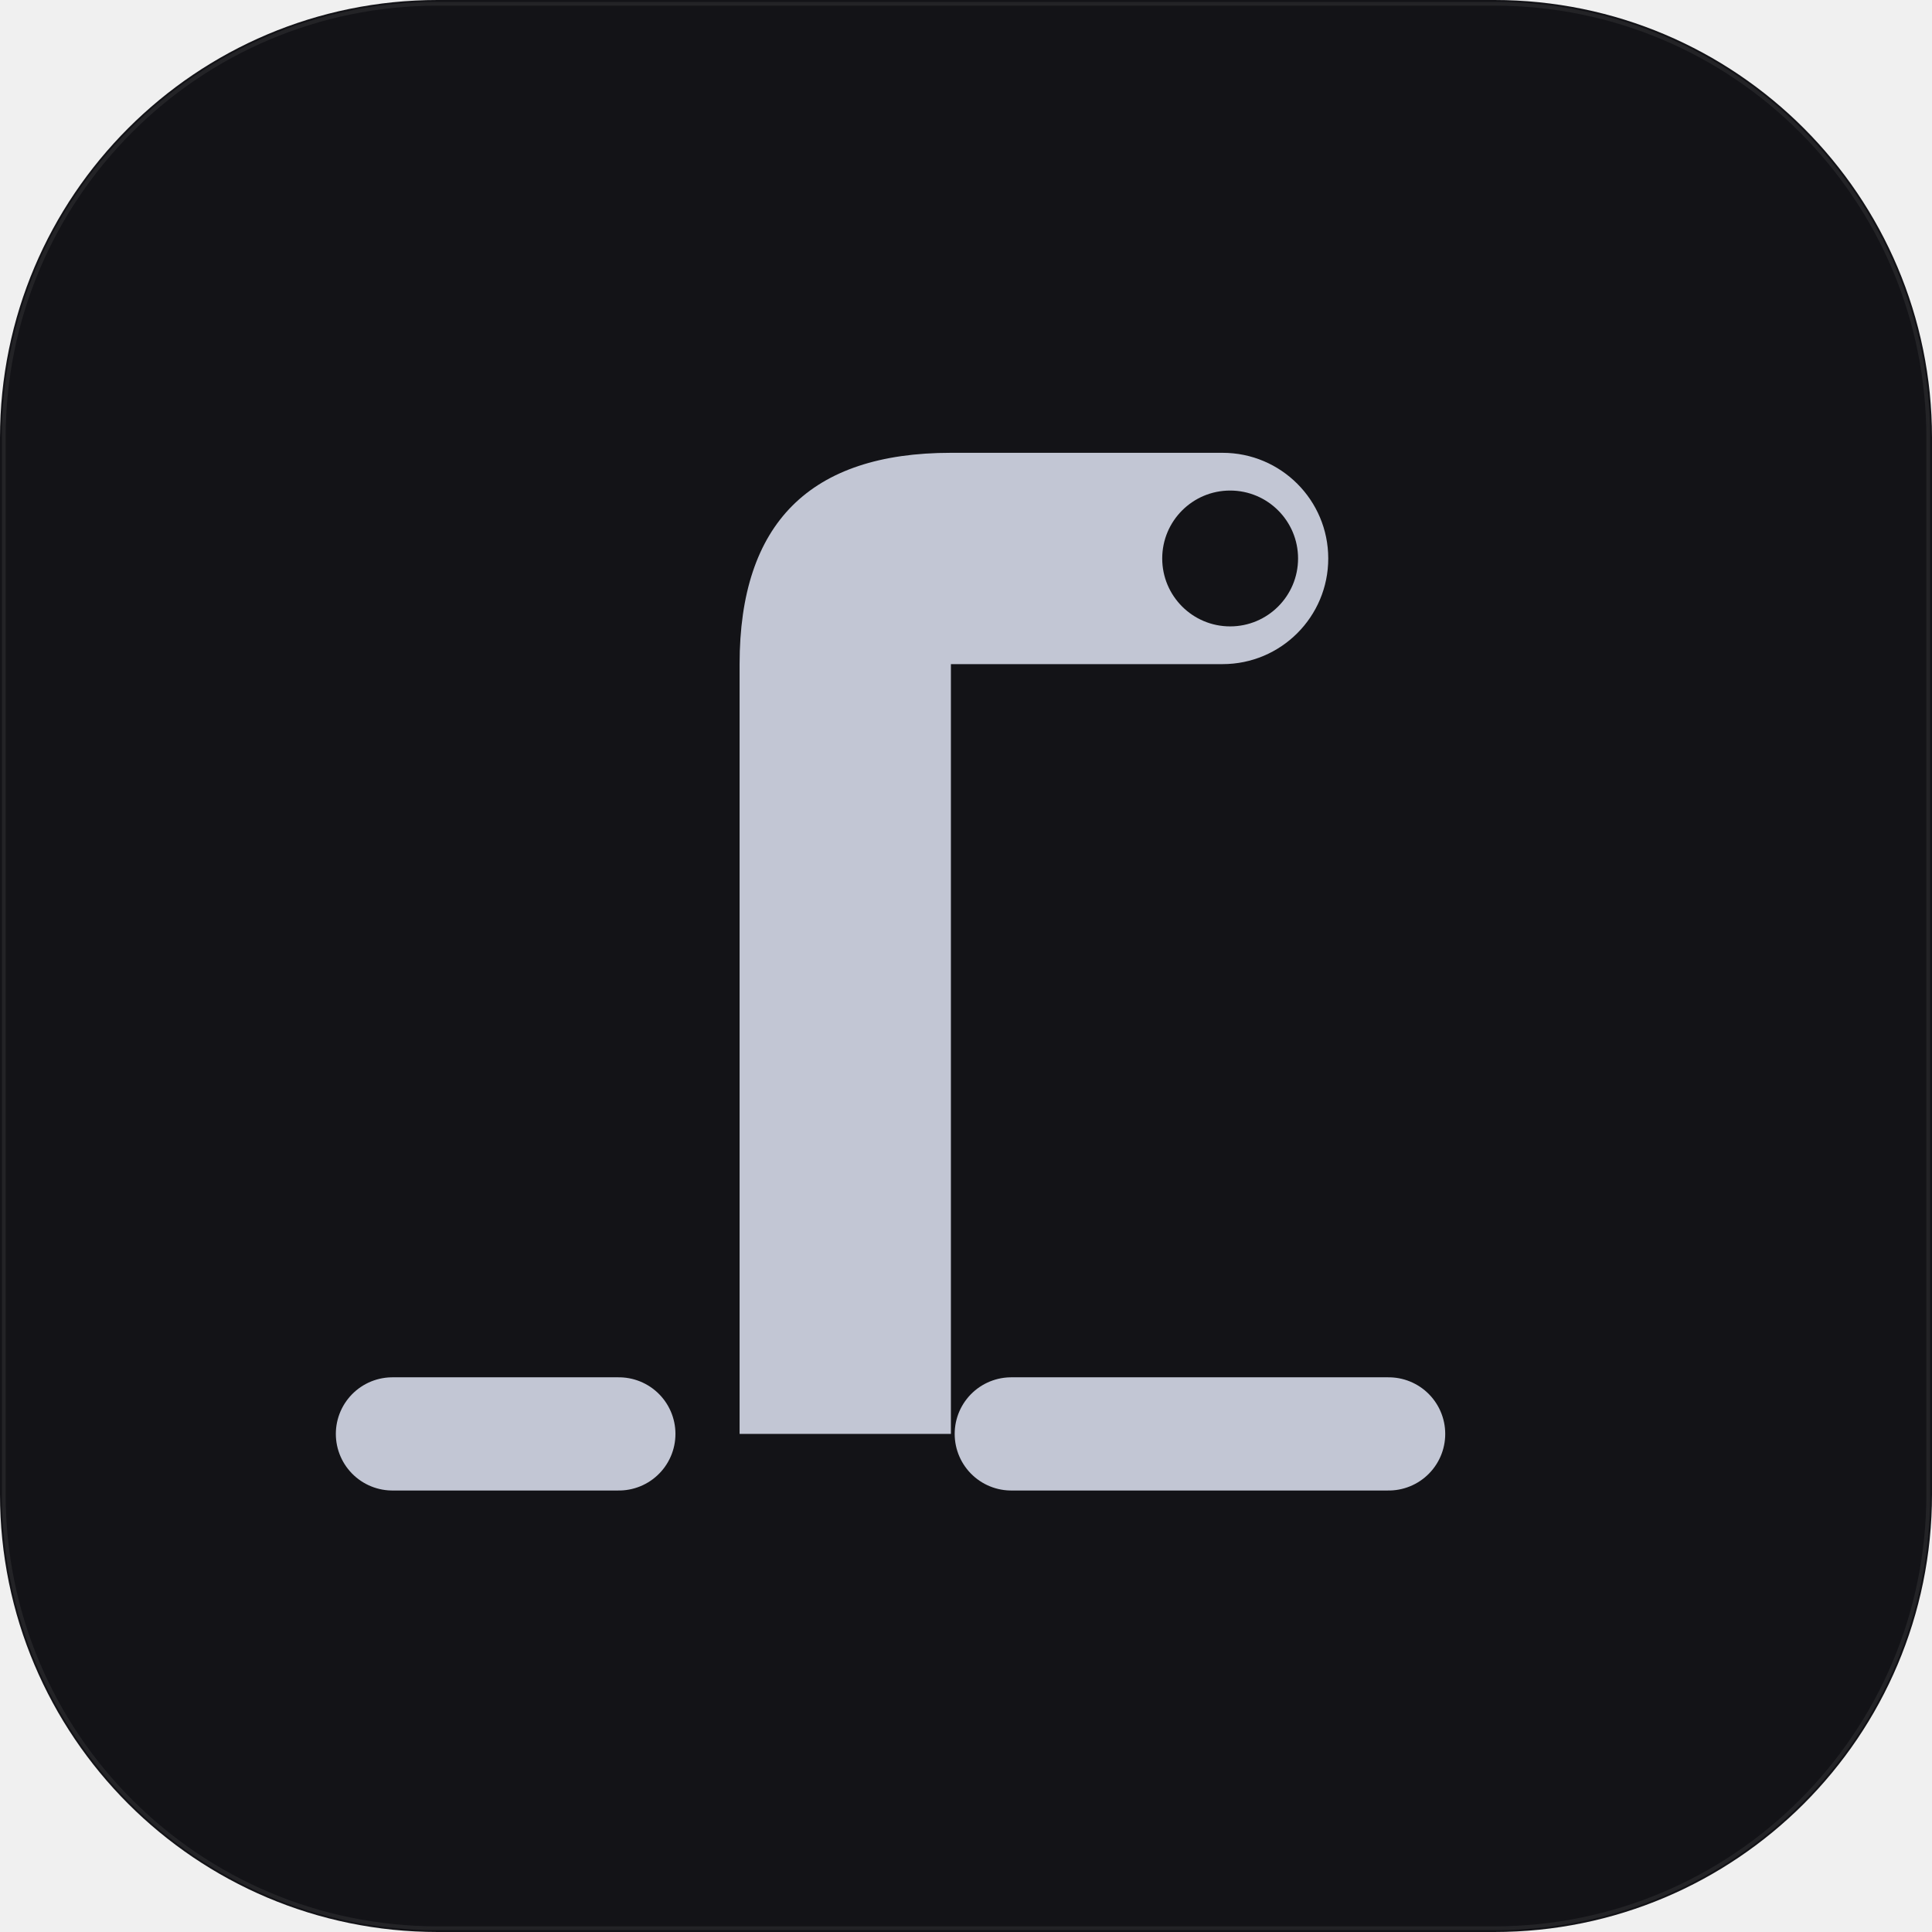
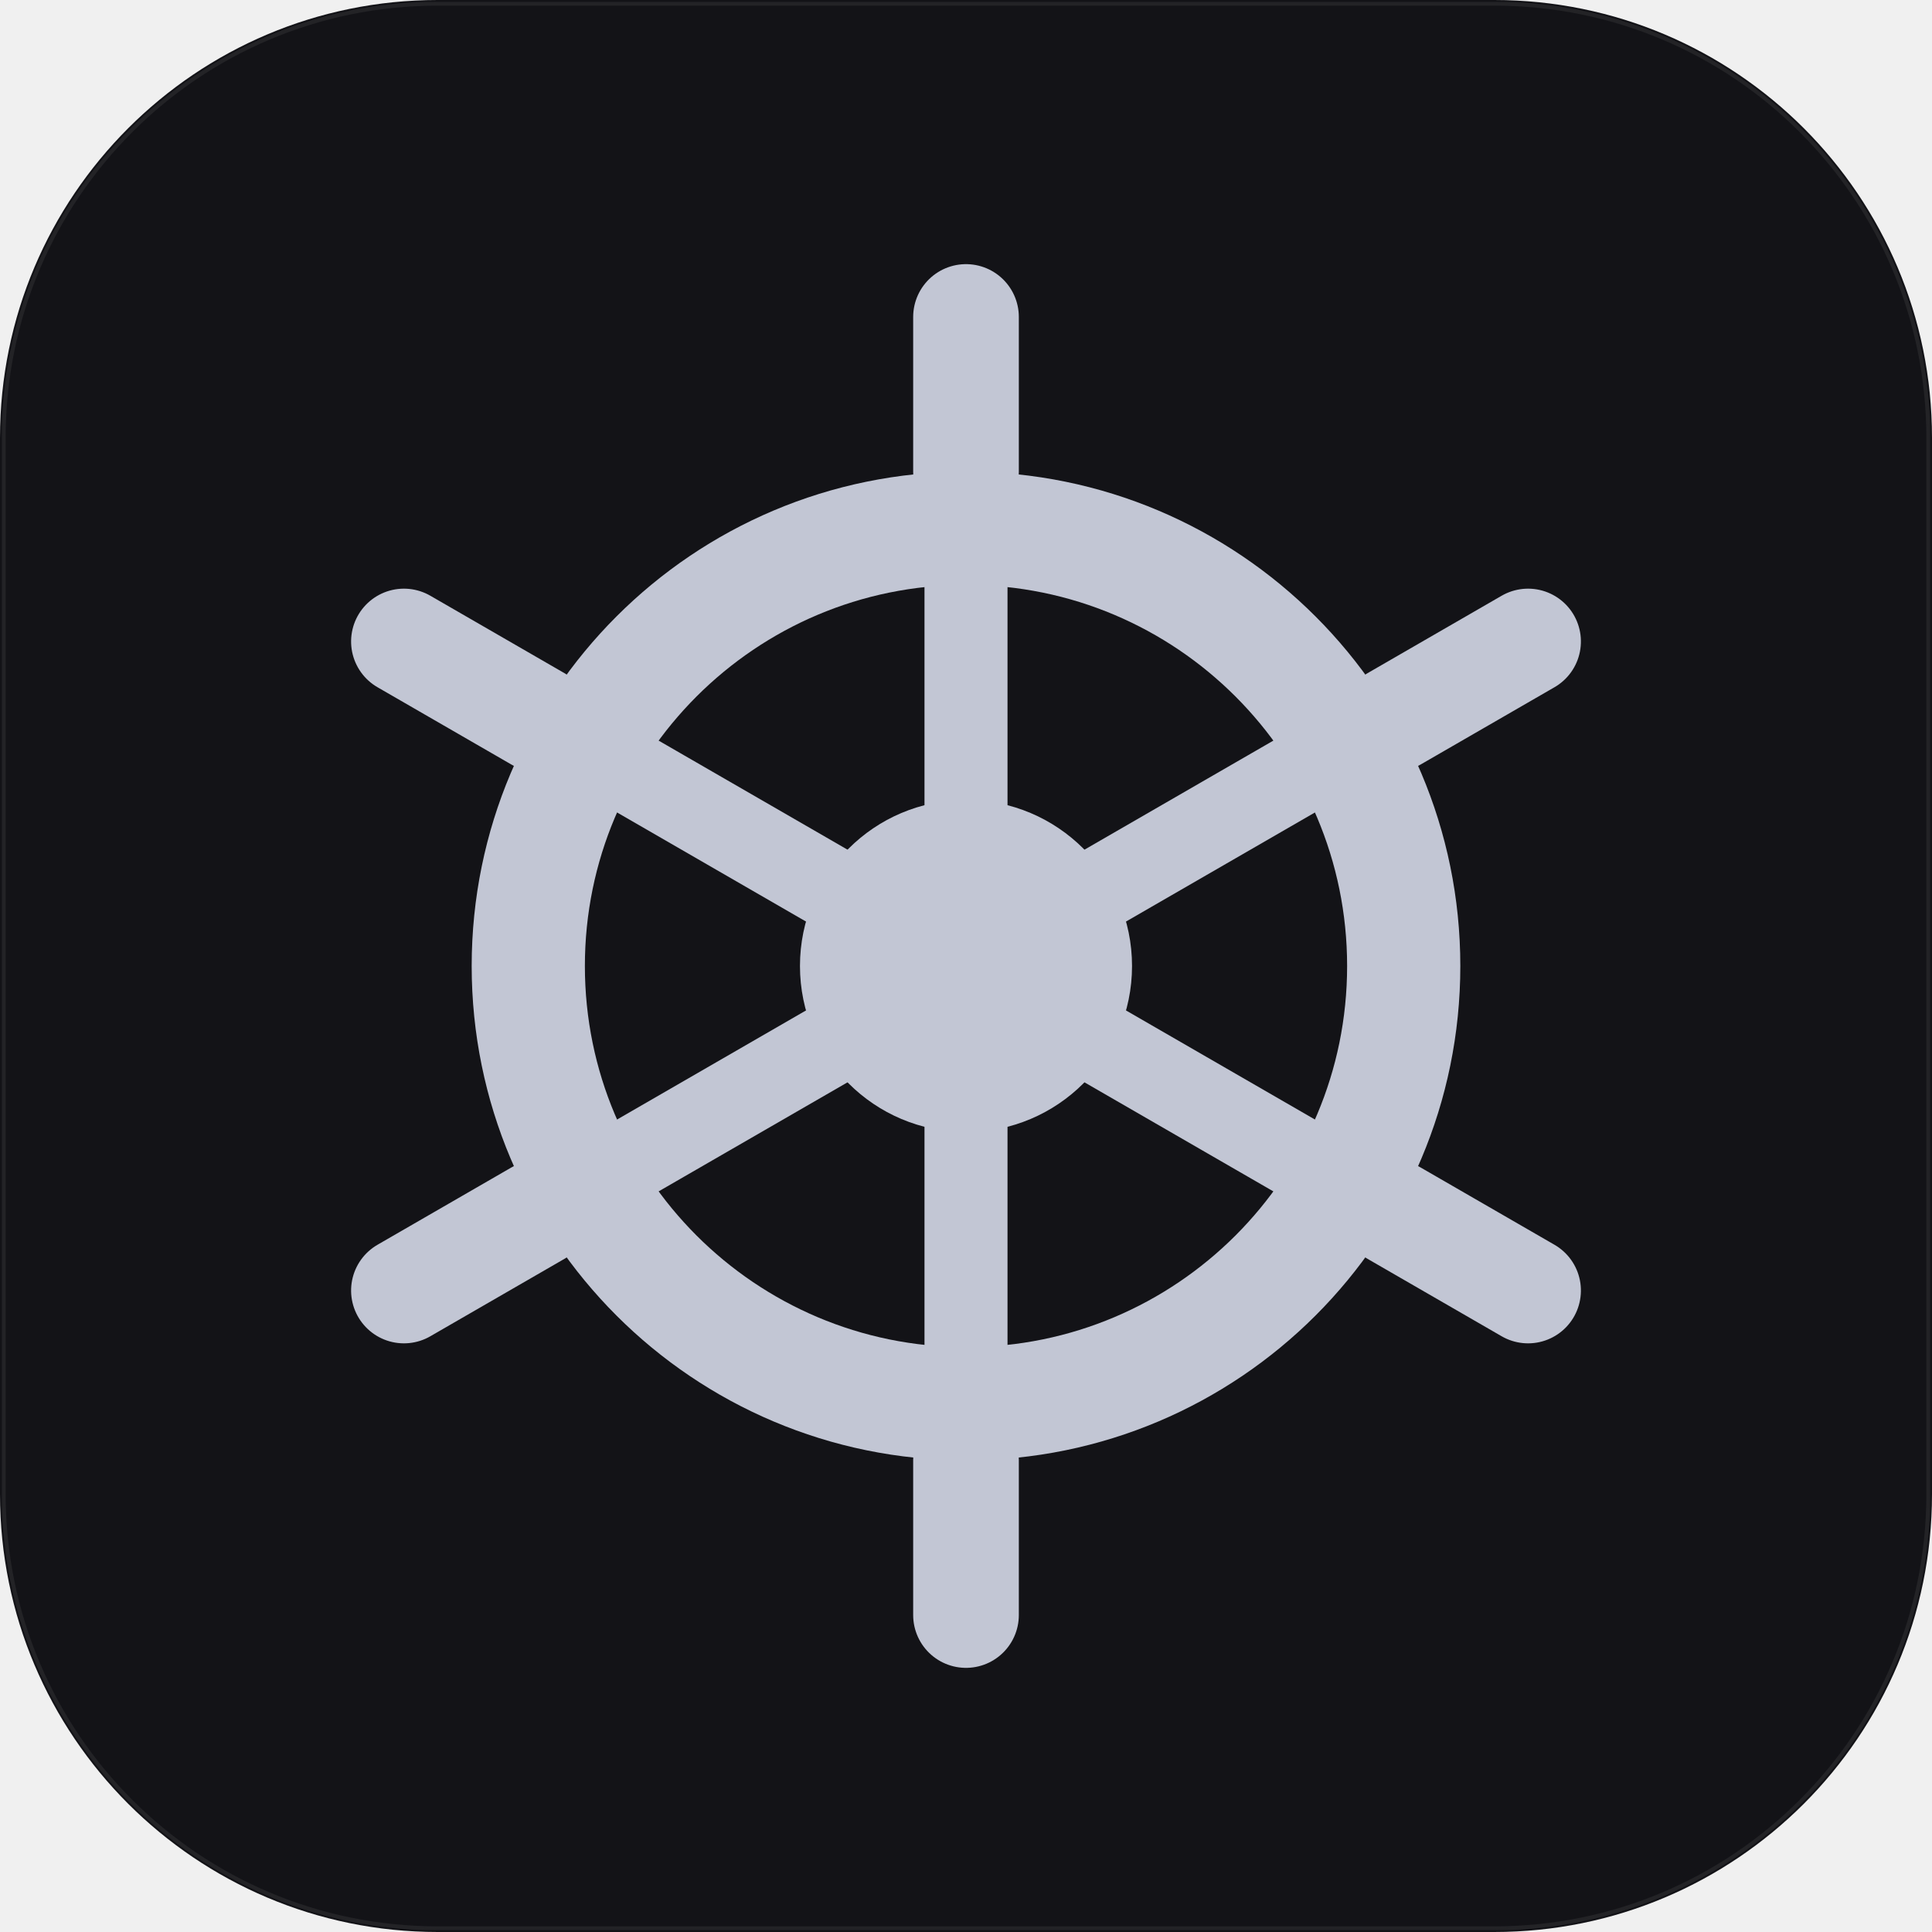
<svg xmlns="http://www.w3.org/2000/svg" viewBox="0 0 512 512" width="512" height="512">
  <rect width="512" height="512" rx="116" fill="#131317" />
  <rect x="1" y="1" width="510" height="510" rx="115" fill="none" stroke="#ffffff" stroke-opacity=".07" />
-   <path fill="#c2c6d4" d="M196 380V176Q196 120 252 120H324A28 28 0 0 1 324 176H252V380Z" />
-   <circle cx="326" cy="148" r="18" fill="#131317" />
-   <path d="M104 380H164M268 380H368" stroke="#c2c6d4" fill="none" stroke-linecap="round" stroke-width="30" />
+   <g transform="translate(256 256)" stroke="#c2c6d4" fill="none" stroke-linecap="round">
+     <circle r="116" stroke-width="30" />
+     <g stroke-width="22">
+       <path d="M0 -116V0M0 116V0" />
+       <path d="M0 -116V0M0 116V0" transform="rotate(60)" />
+       <path d="M0 -116V0M0 116V0" transform="rotate(120)" />
+     </g>
+     <g stroke-width="28">
+       <path d="M0 -172V-131M0 172V131" />
+       <path d="M0 -172V-131M0 172V131" transform="rotate(60)" />
+       <path d="M0 -172V-131M0 172V131" transform="rotate(120)" />
+     </g>
+   </g>
+   <circle cx="256" cy="256" r="44" fill="#c2c6d4" />
</svg>
